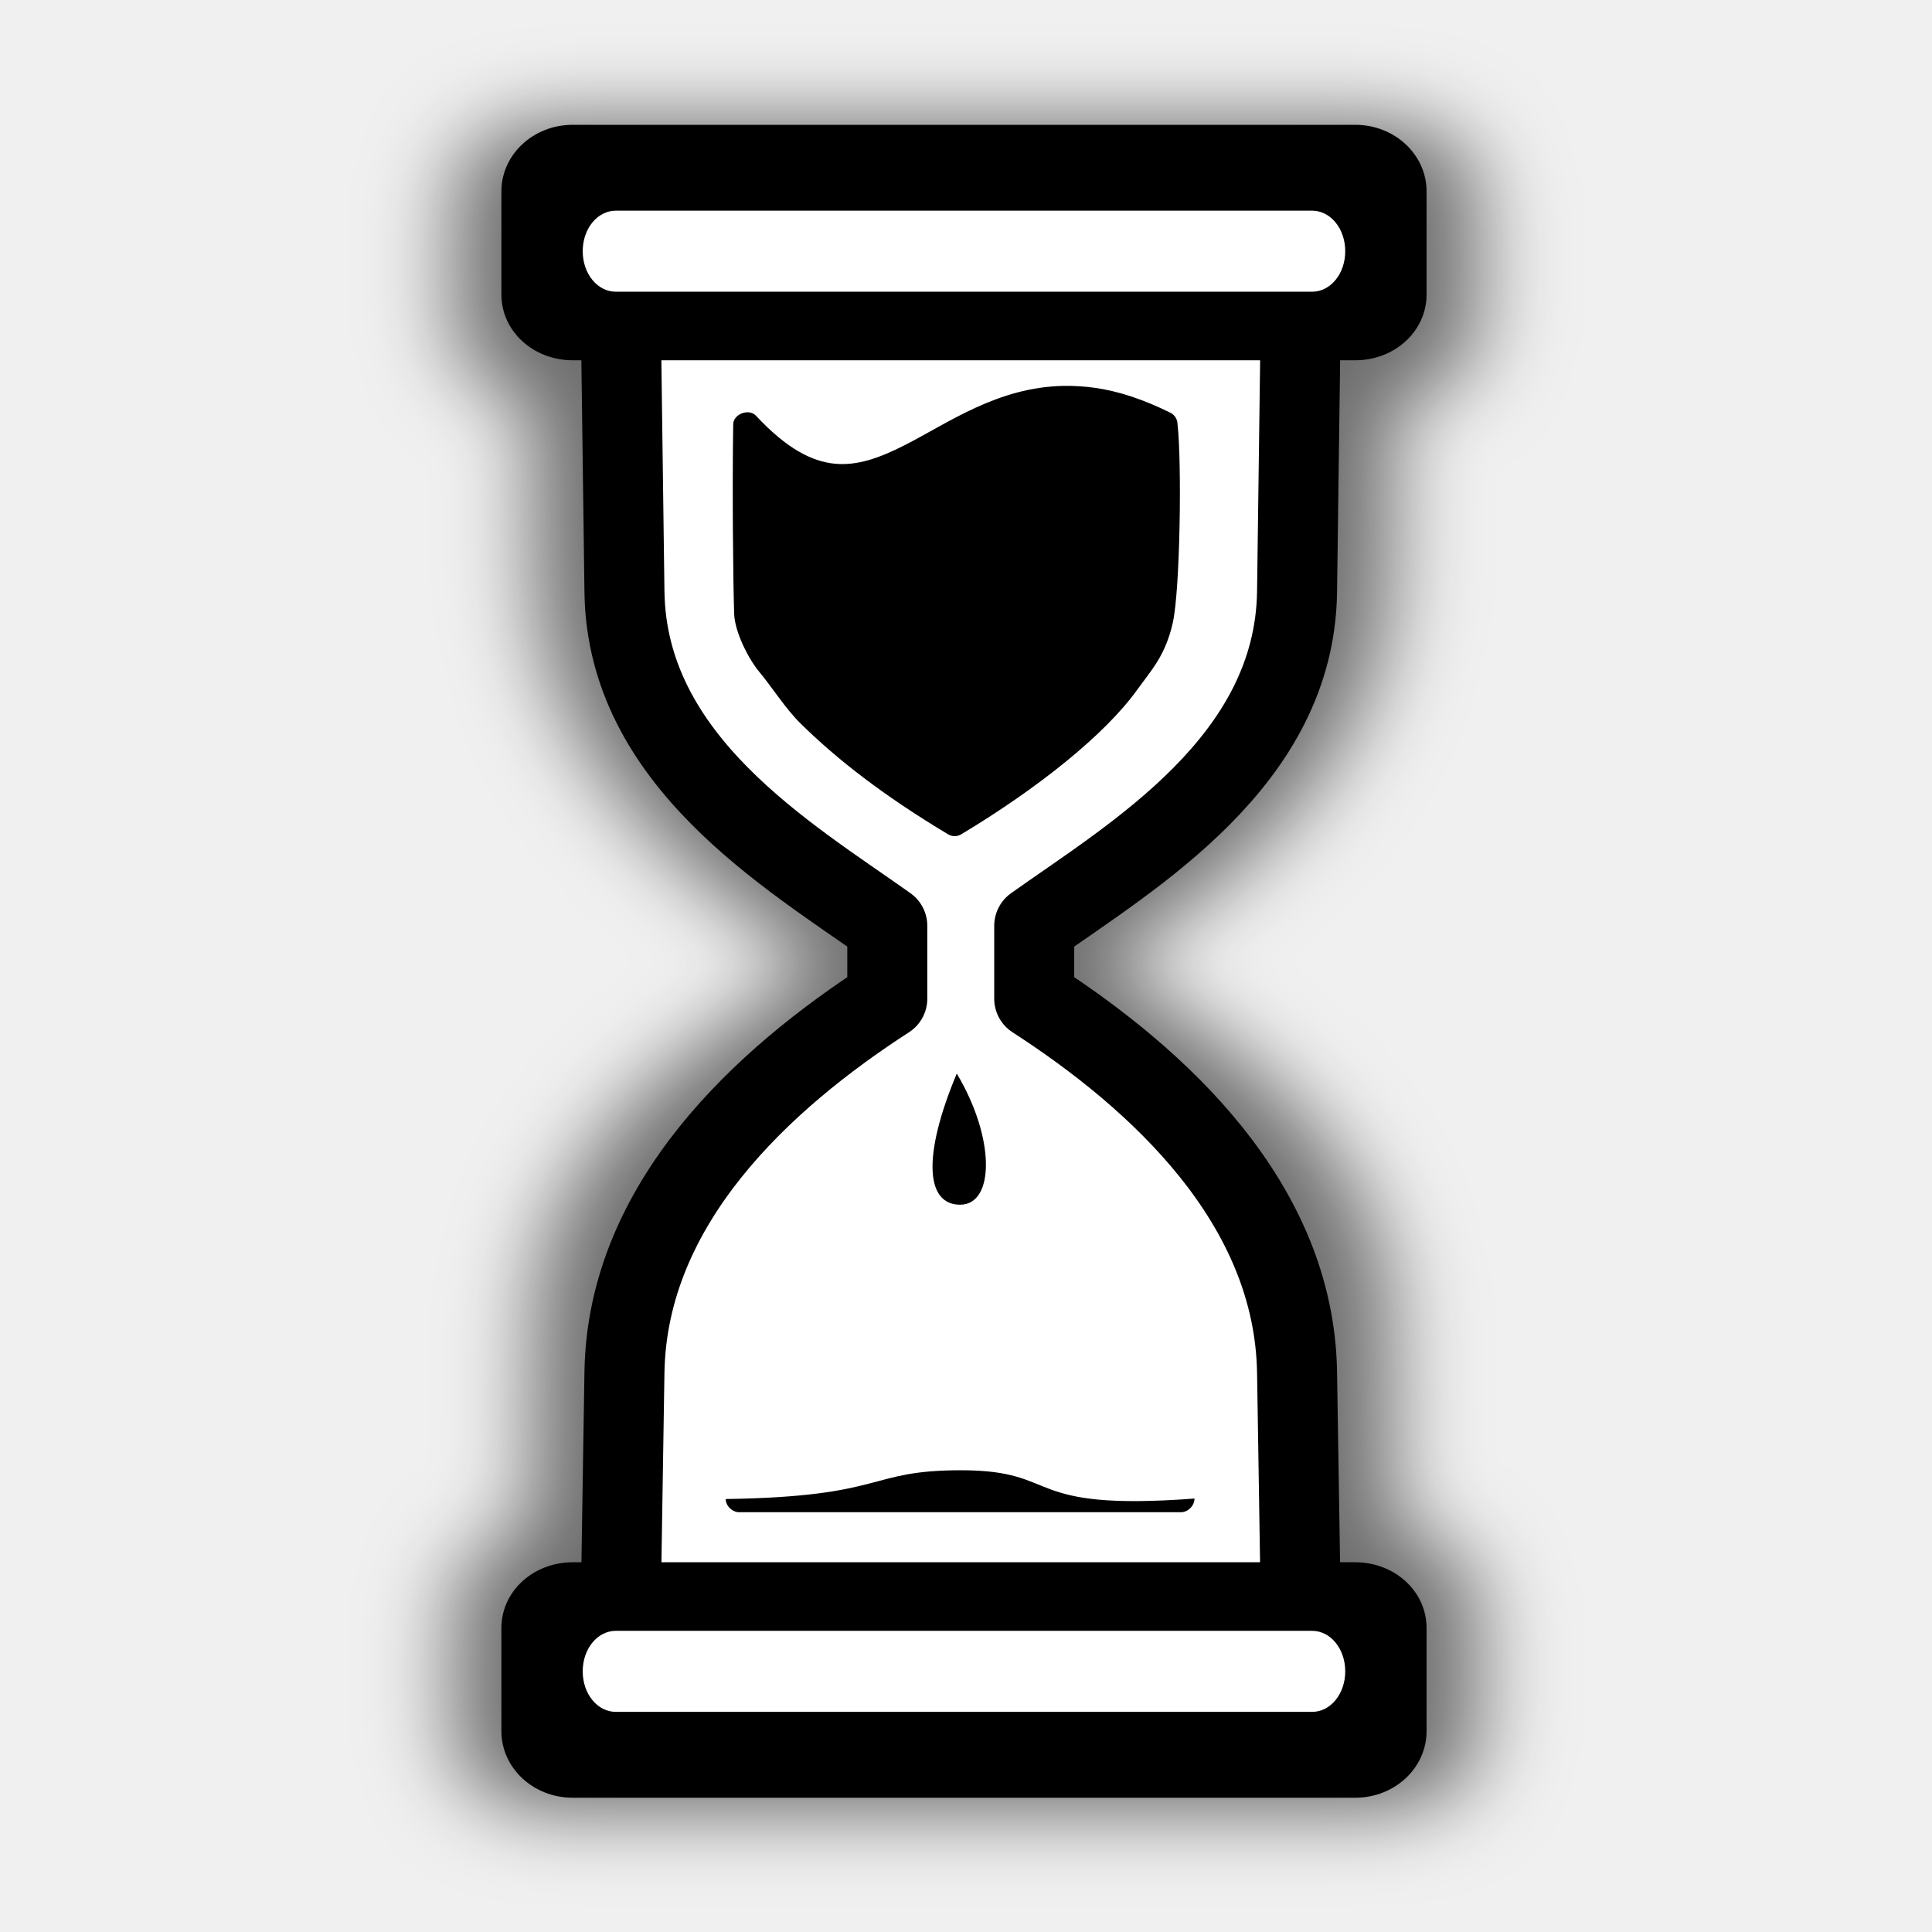
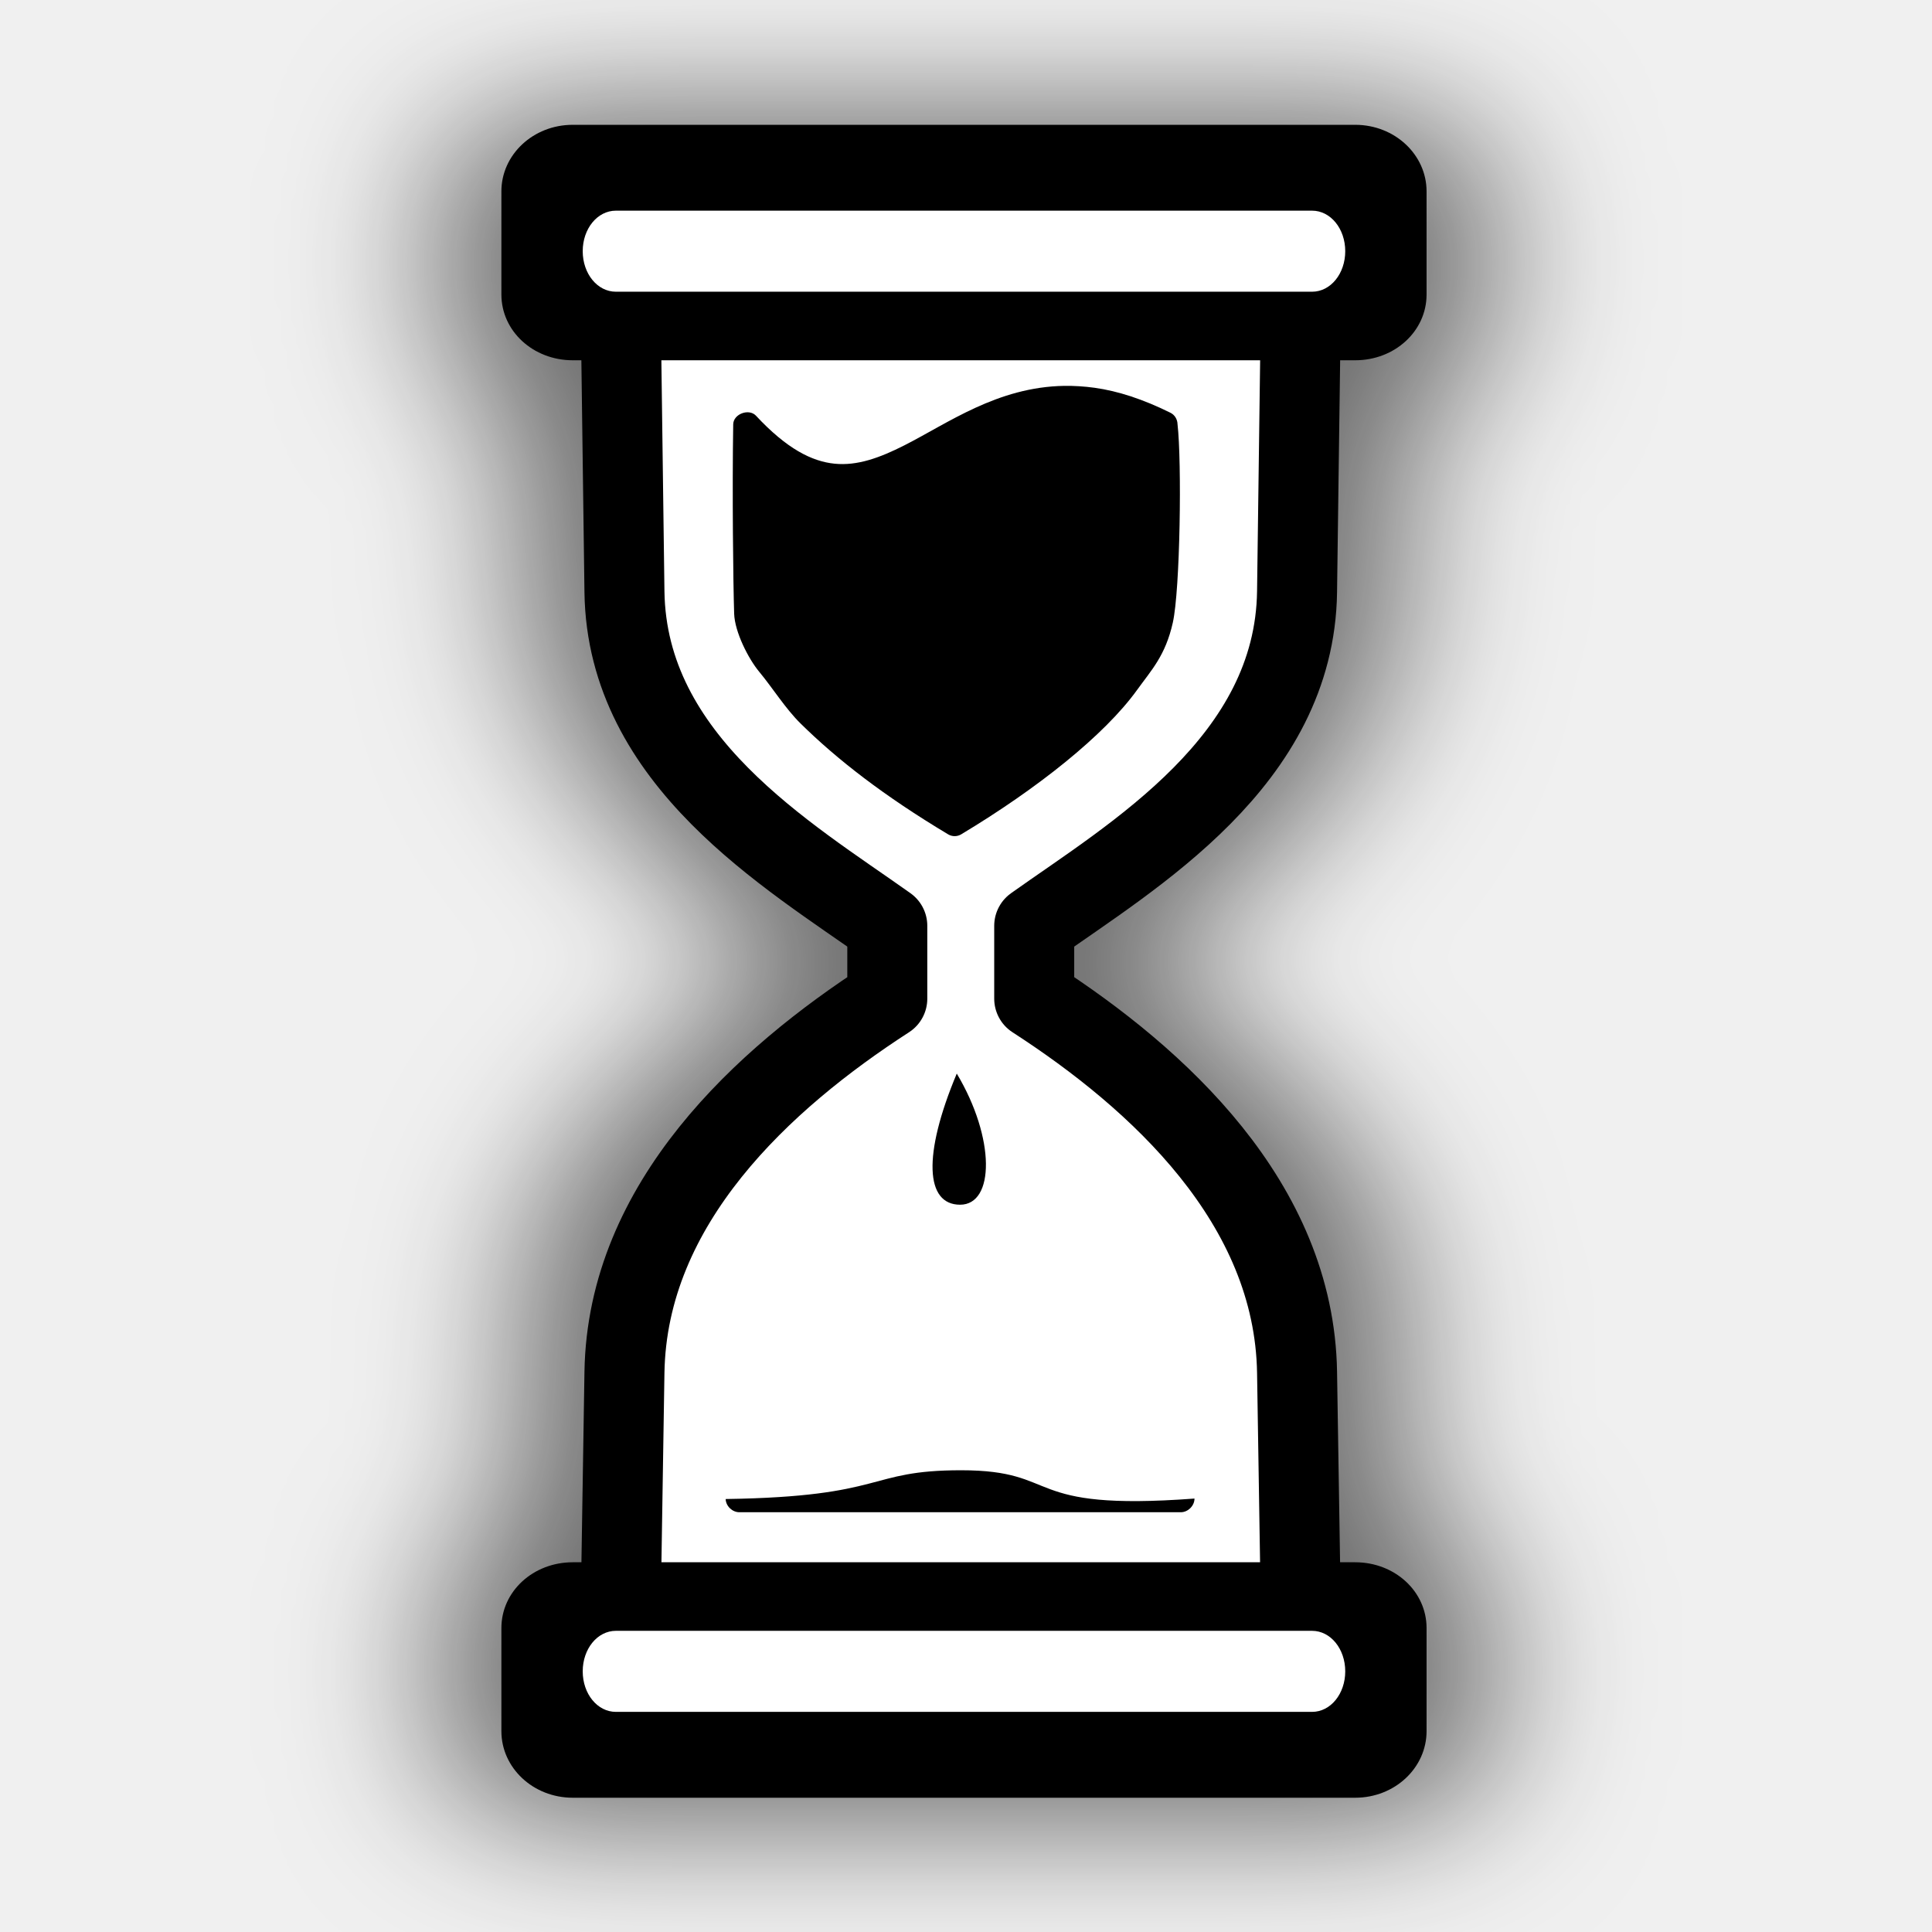
<svg xmlns="http://www.w3.org/2000/svg" xmlns:xlink="http://www.w3.org/1999/xlink" width="128" height="128" id="svg2" version="1.1">
  <defs id="defs4">
-     <filter color-interpolation-filters="sRGB" id="filter4545" x="-0.187" width="1.373" y="-0.1" height="1.201">
-       <feGaussianBlur stdDeviation="4.831" id="feGaussianBlur4547" />
-     </filter>
    <filter color-interpolation-filters="sRGB" id="filter3912" x="-0.103" width="1.206" y="-0.056" height="1.112">
      <feGaussianBlur stdDeviation="2.715" id="feGaussianBlur3914" />
    </filter>
+     <filter color-interpolation-filters="sRGB" id="filter3764" x="-0.185" width="1.37" y="-0.1" height="1.2">
+       <feGaussianBlur stdDeviation="4.876" id="feGaussianBlur3766" />
+     </filter>
  </defs>
  <g id="layer1" transform="translate(0,-924.3622)">
-     <path transform="matrix(1.072471,0,0,-0.9606035,-4.855996,1937.844)" style="opacity:0.55;fill:#000000;stroke:none;filter:url(#filter3912)" id="path3771" d="m 38.281,930.031 c -3.119,0 -5.688,2.392 -5.688,5.375 l 0,8.844 c 0,2.679 2.102,4.769 4.781,5.188 l 0.219,14.531 c 0.092,6.917 3.538,12.375 7.5,16.375 3.327,3.359 6.973,5.8 9.938,7.844 l 0,0.656 c -8.209,5.666 -17.24,14.293 -17.438,26.719 l -0.219,11.875 c -2.669,0.418 -4.781,2.481 -4.781,5.156 l 0,8.844 c 0,2.983 2.569,5.375 5.688,5.375 l 51.844,0 c 3.119,0 5.688,-2.392 5.688,-5.375 l 0,-8.844 c 0,-2.823 -2.339,-4.985 -5.219,-5.219 l -0.188,-11.781 a 1.013,1.013 0 0 0 0,-0.031 c -0.197,-12.425 -9.228,-21.053 -17.438,-26.719 l 0,-0.656 c 2.964,-2.044 6.61,-4.484 9.938,-7.844 3.962,-4 7.408,-9.458 7.5,-16.375 L 90.594,949.5 c 2.889,-0.233 5.219,-2.425 5.219,-5.25 l 0,-8.844 c 0,-2.983 -2.568,-5.375 -5.688,-5.375 l -51.844,0 z" />
+     <path transform="matrix(1.072471,0,0,-0.9606035,-4.855996,1937.844)" style="opacity:0.55;fill:#000000;stroke:none;filter:url(#filter3764)" id="path3771" d="m 38.281,929.094 c -3.592,0 -6.625,2.788 -6.625,6.312 l 0,8.844 c 0,2.893 2.096,5.176 4.812,5.938 L 36.656,964 c 0.096,7.221 3.714,12.893 7.781,17 3.202,3.233 6.607,5.561 9.469,7.531 -8.161,5.751 -17.05,14.461 -17.25,27.031 l -0.188,11.125 c -2.712,0.753 -4.812,3.013 -4.812,5.906 l 0,8.844 c 0,3.525 3.033,6.312 6.625,6.312 l 51.844,0 c 3.592,0 6.625,-2.788 6.625,-6.312 l 0,-8.844 c 0,-3.046 -2.327,-5.389 -5.25,-6 l -0.156,-11.031 c -0.2,-12.57 -9.089,-21.28 -17.25,-27.031 2.862,-1.97 6.267,-4.298 9.469,-7.531 4.068,-4.107 7.685,-9.779 7.781,-17 L 91.5,950.281 c 2.93,-0.617 5.25,-2.985 5.25,-6.031 l 0,-8.844 c 0,-3.525 -3.033,-6.312 -6.625,-6.312 l -51.844,0 z" />
    <g id="g4742" transform="translate(-0.1424648,-0.3096225)">
      <path d="m 38.281,934.781 c -0.71,0 -0.938,0.398 -0.938,0.625 l 0,8.844 c 0,0.227 0.197,0.594 0.938,0.594 l 0.062,0 c 0.475,-10e-6 0.972,0.094 1.438,0.281 a 3.75,3.75 0 0 1 2.094,2.125 c 0.162,0.426 0.243,0.88 0.25,1.312 3.32e-4,0.02 0,0.043 0,0.062 l 0.219,15.281 c 0.071,5.368 2.7,9.636 6.125,13.094 3.047,3.077 6.589,5.417 9.688,7.562 a 3.75,3.75 0 0 1 1.375,1.75 c 0.169,0.445 0.25,0.923 0.25,1.375 l 0,1.625 c 0.004,0.462 -0.072,0.912 -0.25,1.375 a 3.75,3.75 0 0 1 -1.406,1.75 c -7.803,5.305 -15.617,12.895 -15.781,23.219 L 42.125,1028.25 c 0,0.02 3.23e-4,0.043 0,0.062 -0.007,0.434 -0.09,0.892 -0.25,1.312 a 3.75,3.75 0 0 1 -3.5,2.406 l -0.031,0 -0.062,0 c -0.771,0 -0.938,0.334 -0.938,0.563 l 0,8.844 c 0,0.227 0.227,0.625 0.938,0.625 l 51.844,0 c 0.71,0 0.938,-0.398 0.938,-0.625 l 0,-8.844 c 0,-0.228 -0.166,-0.563 -0.938,-0.563 l -0.5,0 -0.031,0 a 3.75,3.75 0 0 1 -3.5,-2.406 c -0.169,-0.44 -0.246,-0.869 -0.25,-1.312 -8.7e-5,-0.01 0,-0.021 0,-0.031 l -0.188,-12.625 C 85.492,1005.333 77.678,997.742 69.875,992.438 a 3.75,3.75 0 0 1 -1.406,-1.75 c -0.169,-0.445 -0.25,-0.923 -0.25,-1.375 l 0,-1.625 c -0.004,-0.462 0.072,-0.912 0.25,-1.375 a 3.75,3.75 0 0 1 1.375,-1.75 c 3.099,-2.146 6.64,-4.486 9.688,-7.562 3.418,-3.451 6.043,-7.709 6.125,-13.062 l 0,-0.031 0.188,-15.312 c 5e-6,-0.452 0.076,-0.891 0.25,-1.344 a 3.75,3.75 0 0 1 2.094,-2.125 c 0.479,-0.193 0.952,-0.285 1.438,-0.281 l 0.5,0 c 0.74,0 0.938,-0.366 0.938,-0.594 l 0,-8.844 c 0,-0.227 -0.228,-0.625 -0.938,-0.625 l -51.844,0 z" id="path4698" style="fill:#000000;stroke:none" />
      <path id="path4704" transform="translate(0,924.3622)" d="m 38.281,9.656 c -2.101,0 -3.688,1.556 -3.688,3.375 l 0,6.844 c 0,1.819 1.578,3.344 3.688,3.344 l 0.062,0 0,0.062 c 0.136,-0.002 0.273,-0.053 0.406,0 0.26,0.107 0.47,0.329 0.562,0.594 0.049,0.128 0.002,0.245 0,0.375 l 0.062,0 1.969,15.5 c 0.076,5.728 2.928,10.207 6.344,13.656 3.015,3.044 5.847,6.945 8.906,9.062 0.169,0.113 0.302,0.279 0.375,0.469 0.049,0.128 0.002,0.245 0,0.375 l 0.062,0 0,1.625 -0.062,0 c 0.002,0.13 0.05,0.245 0,0.375 -0.073,0.189 -0.206,0.355 -0.375,0.469 -15.331,12.142 -16.916,20.618 -17.219,38.125 l -0.062,0 c -0.002,0.12 0.044,0.228 0,0.344 -0.14,0.381 -0.531,0.656 -0.938,0.656 l -0.031,0 -0.062,0 c -2.118,0 -3.688,1.494 -3.688,3.312 l 0,4.844 c 0,1.819 1.587,3.375 3.688,3.375 l 51.844,0 c 2.101,0 3.688,-1.556 3.688,-3.375 l 0,-4.844 c 0,-1.819 -1.57,-3.312 -3.688,-3.312 l -0.5,0 -0.031,0 c -0.406,-7e-4 -0.798,-0.275 -0.938,-0.656 -0.05,-0.129 -0.002,-0.245 0,-0.375 l -0.062,0 -0.188,-12.625 0,-0.031 c -0.201,-11.648 -8.904,-19.934 -17,-25.438 -0.169,-0.113 -0.302,-0.279 -0.375,-0.469 -0.049,-0.128 -0.002,-0.245 0,-0.375 l -0.062,0 0,-1.625 0.062,0 c -0.002,-0.13 -0.05,-0.245 0,-0.375 0.073,-0.189 0.206,-0.355 0.375,-0.469 3.059,-2.118 6.766,-4.609 10.062,-7.938 3.735,-3.771 6.854,-8.675 6.938,-14.938 l 0.188,-15.344 0.062,0 c -0.002,-0.13 -0.05,-0.245 0,-0.375 0.093,-0.265 0.303,-0.487 0.562,-0.594 0.134,-0.054 0.27,-0.002 0.406,0 l 0,-0.062 0.5,0 c 2.109,0 3.688,-1.525 3.688,-3.344 l 0,-6.844 c 0,-1.819 -1.587,-3.375 -3.688,-3.375 z m 32.375,16.219 c 0.634,-0.01 1.319,0.031 2,0.125 1.567,0.217 3.231,0.765 5.031,1.656 0.283,0.138 0.461,0.435 0.469,0.75 0.289,2.507 0.178,10.967 -0.312,13.156 -0.491,2.189 -1.41,3.13 -2.375,4.469 -2.143,2.973 -6.577,6.513 -11.656,9.562 -0.261,0.151 -0.583,0.151 -0.844,0 -4.277,-2.559 -7.373,-4.973 -9.781,-7.344 -1.01,-0.994 -1.855,-2.36 -2.75,-3.438 -0.715,-0.861 -1.616,-2.628 -1.656,-3.844 -0.066,-2.02 -0.134,-8.151 -0.062,-12.562 0.026,-0.671 1.033,-1.046 1.5,-0.562 2.051,2.207 3.715,3.038 5.219,3.188 1.503,0.15 2.982,-0.386 4.625,-1.219 2.876,-1.458 6.159,-3.868 10.594,-3.938 z m -7.125,45.562 c 2.569,4.298 2.508,8.688 0.219,8.688 -2.289,-0.003 -2.495,-3.262 -0.219,-8.688 z m 0.281,26.281 c 6.767,0 3.876,2.74 15.469,1.875 -4.7e-5,0.477 -0.43,0.906 -0.906,0.906 l -29.25,0 c -0.467,2e-4 -0.892,-0.408 -0.906,-0.875 10.749,-0.16 9.298,-1.906 15.594,-1.906 z" style="fill:#ffffff;stroke:none" />
      <path id="rect2987" d="m 38.089,932.941 c -2.629,0 -4.728,1.985 -4.728,4.408 l 0,6.835 c 0,2.422 2.1,4.357 4.728,4.357 l 51.839,0 c 2.629,0 4.728,-1.935 4.728,-4.357 l 0,-6.835 c 0,-2.422 -2.1,-4.408 -4.728,-4.408 z m 2.859,5.688 46.121,0 c 1.233,0 2.199,1.2 2.199,2.685 0,1.485 -0.966,2.685 -2.199,2.685 l -46.121,0 c -1.233,0 -2.199,-1.2 -2.199,-2.685 0,-1.485 0.966,-2.685 2.199,-2.685 z" style="fill:#000000;fill-opacity:1;stroke:none" />
      <path id="path3769" d="m 41.298,1029.19 0.216,-13.596 c 0.178,-11.22 9.214,-19.457 17.414,-24.758 l 0,-4.827 c -6.566,-4.669 -17.264,-10.917 -17.414,-22.138 l -0.216,-16.216" style="fill:none;stroke:#000000;stroke-width:5.3;stroke-linejoin:round;stroke-miterlimit:4;stroke-dasharray:none" />
      <use x="0" y="0" xlink:href="#path3769" id="use3771" transform="matrix(-1,0,0,1,127.5898,0)" width="128" height="128" />
      <use x="0" y="0" xlink:href="#rect2987" id="use3788" transform="matrix(1,0,0,-1,0,1976.717)" width="128" height="128" />
    </g>
  </g>
</svg>
